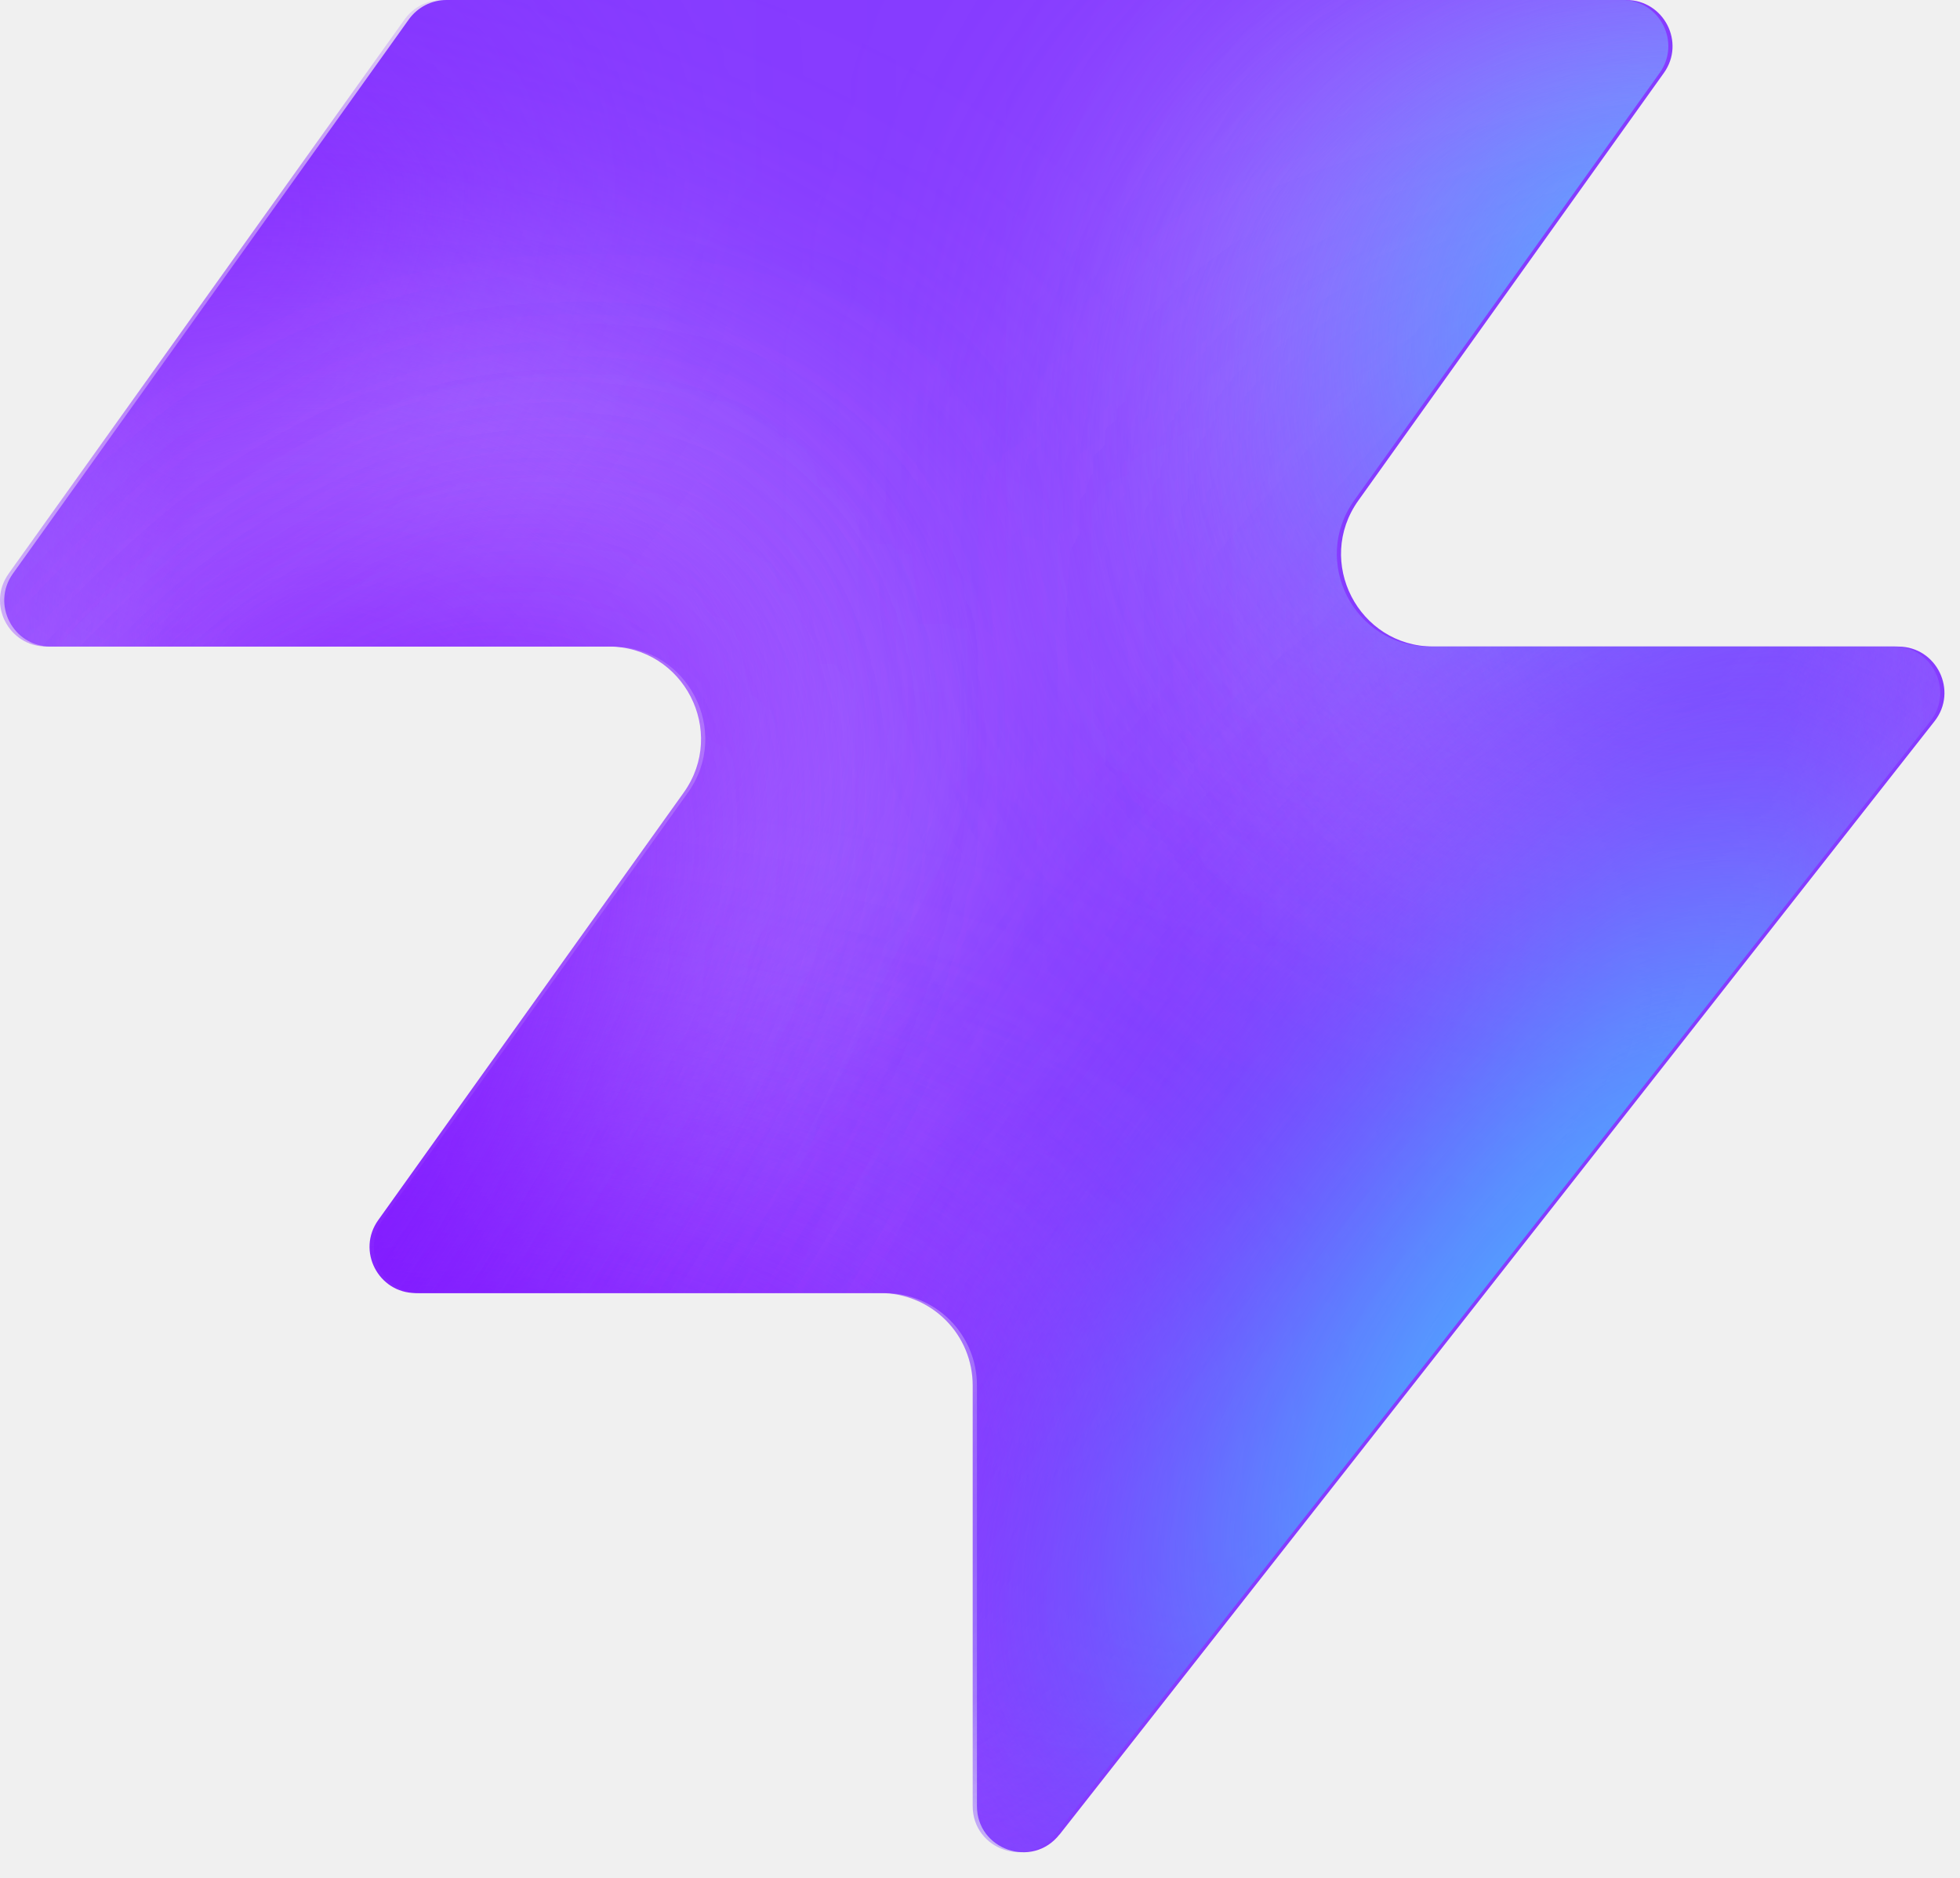
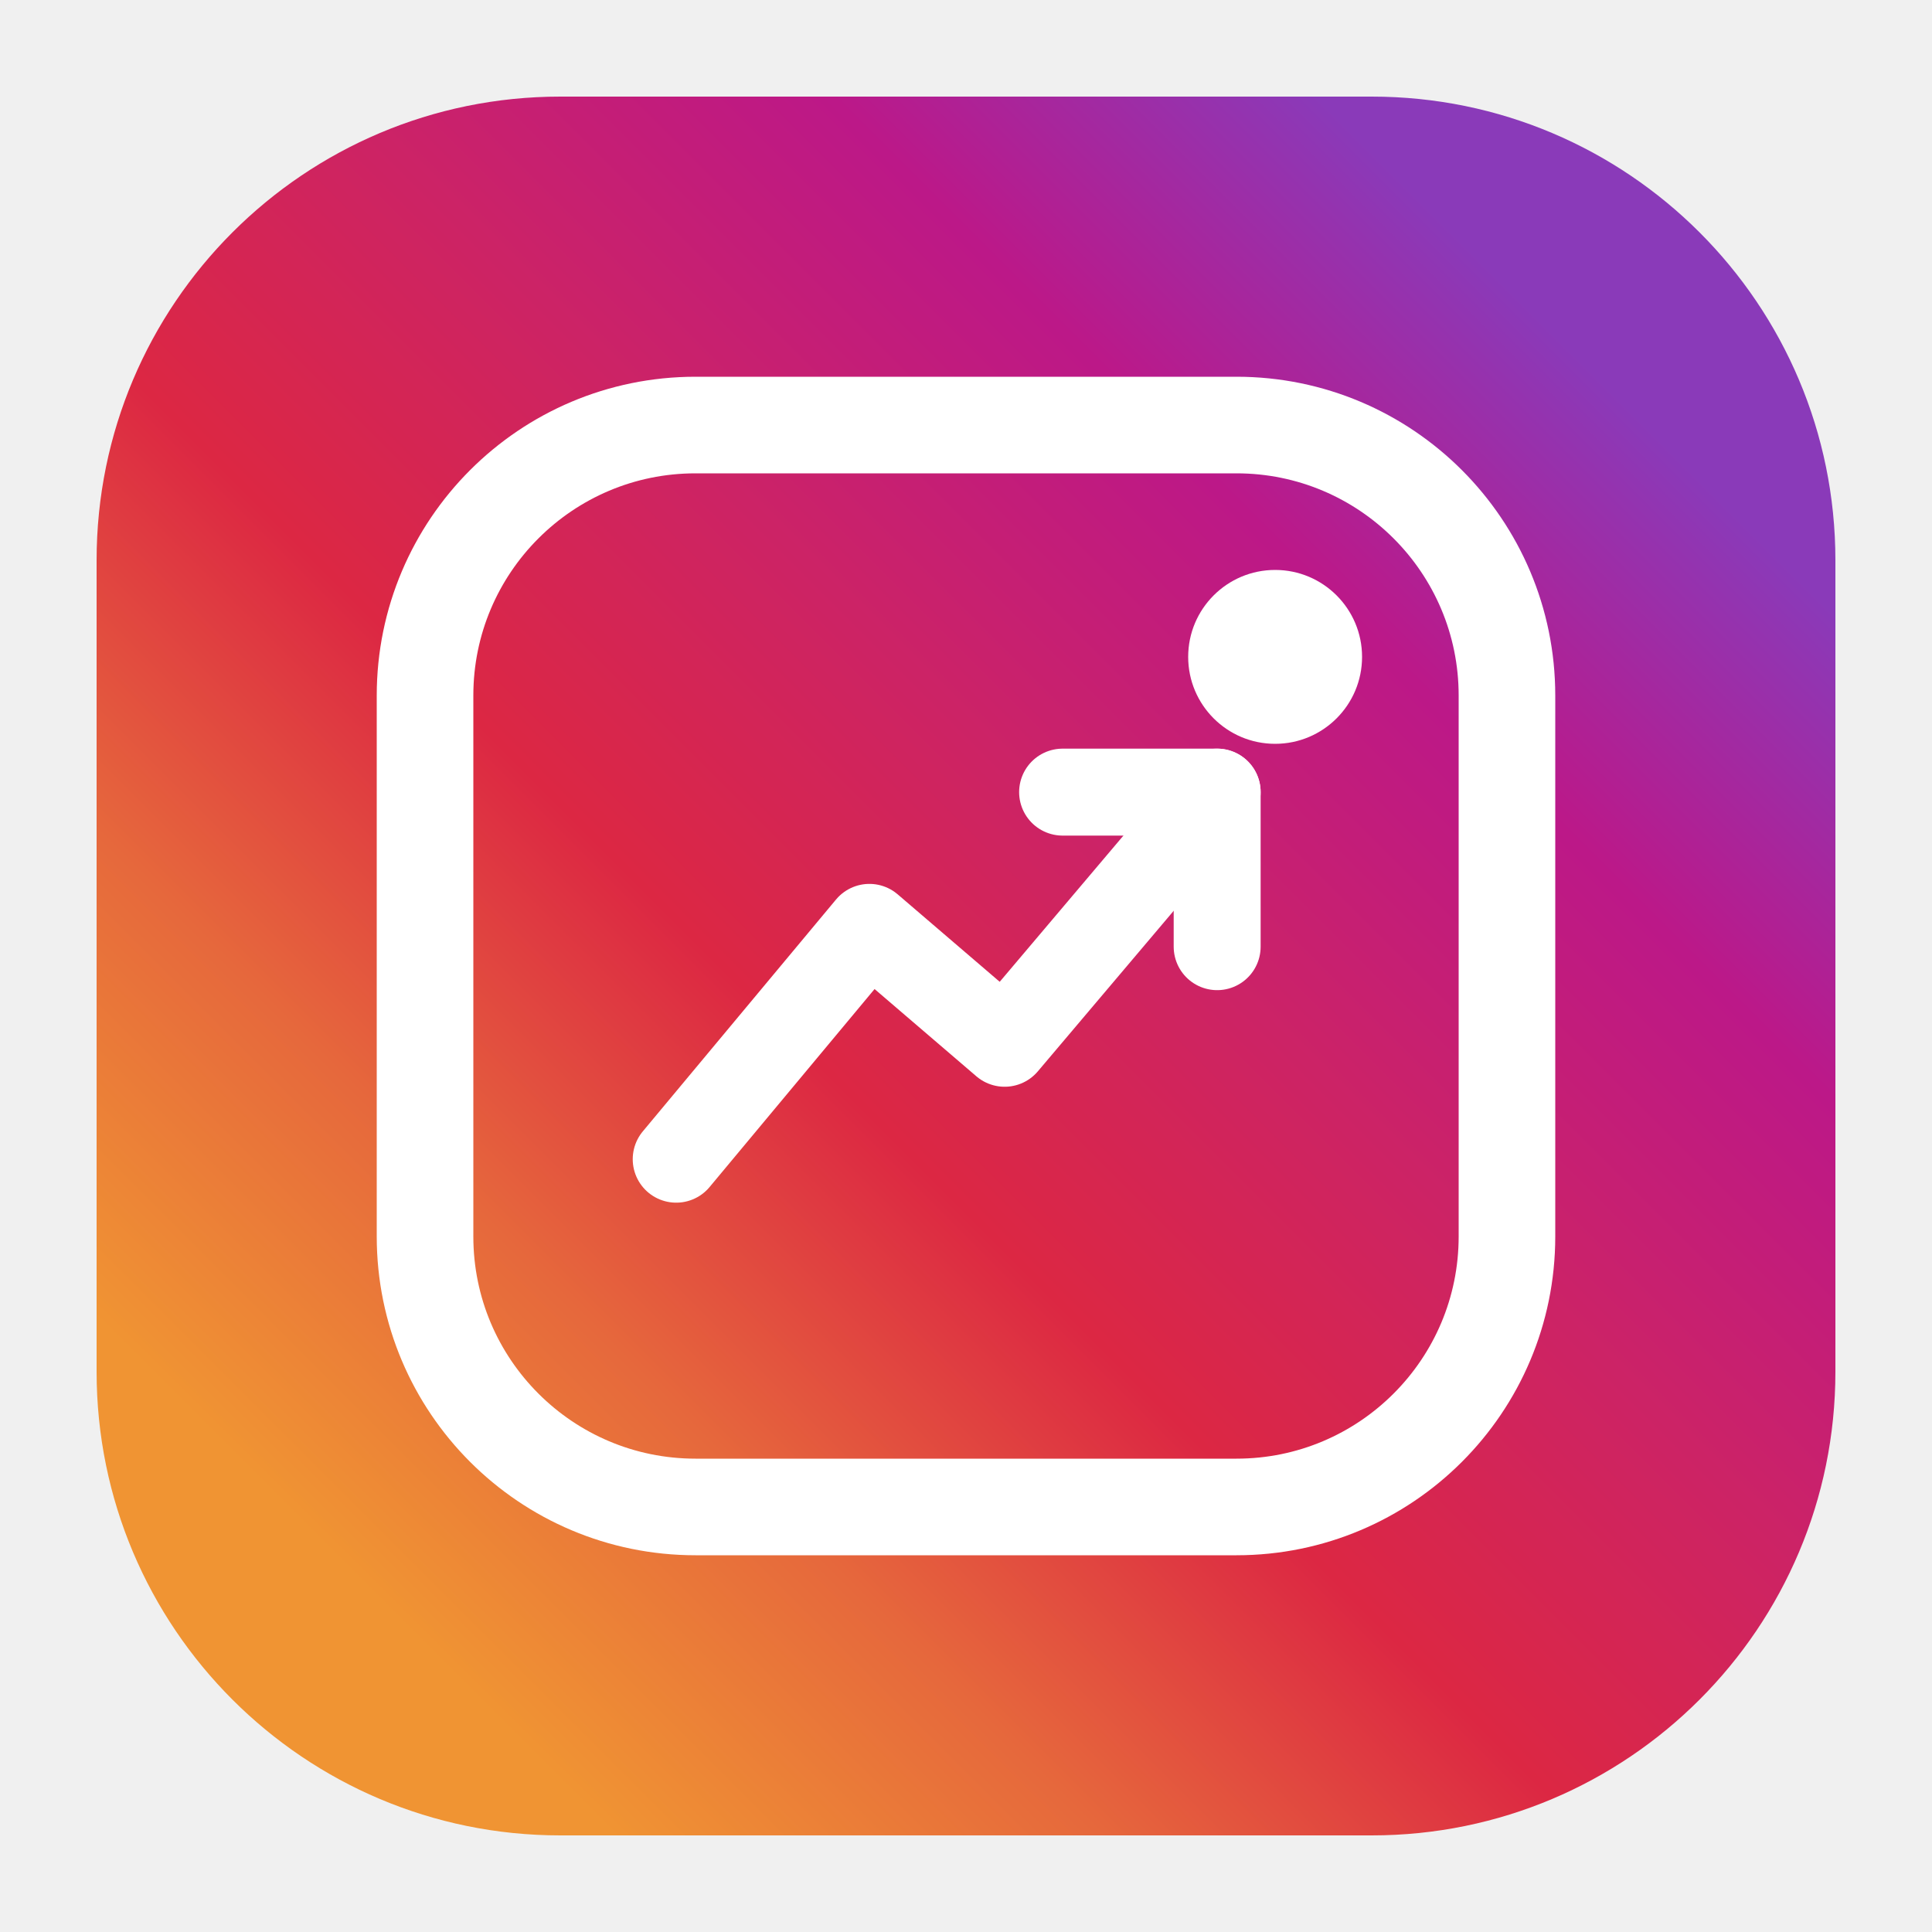
- <svg xmlns="http://www.w3.org/2000/svg" width="48" height="46" fill="none" viewBox="0 0 48 46">
-   <path fill="#863bff" d="M25.946 44.938c-.664.845-2.021.375-2.021-.698V33.937a2.26 2.26 0 0 0-2.262-2.262H10.287c-.92 0-1.456-1.04-.92-1.788l7.48-10.471c1.07-1.497 0-3.578-1.842-3.578H1.237c-.92 0-1.456-1.04-.92-1.788L10.013.474c.214-.297.556-.474.92-.474h28.894c.92 0 1.456 1.04.92 1.788l-7.48 10.471c-1.07 1.498 0 3.579 1.842 3.579h11.377c.943 0 1.473 1.088.89 1.83L25.947 44.94z" style="fill:#863bff;fill:color(display-p3 .525 .23 1);fill-opacity:1" />
-   <mask id="a" width="48" height="46" x="0" y="0" maskUnits="userSpaceOnUse" style="mask-type:alpha">
-     <path fill="#000" d="M25.842 44.938c-.664.844-2.021.375-2.021-.698V33.937a2.26 2.26 0 0 0-2.262-2.262H10.183c-.92 0-1.456-1.04-.92-1.788l7.48-10.471c1.07-1.498 0-3.579-1.842-3.579H1.133c-.92 0-1.456-1.04-.92-1.787L9.91.473c.214-.297.556-.474.92-.474h28.894c.92 0 1.456 1.04.92 1.788l-7.48 10.471c-1.07 1.498 0 3.578 1.842 3.578h11.377c.943 0 1.473 1.088.89 1.832L25.843 44.94z" style="fill:#000;fill-opacity:1" />
-   </mask>
-   <g mask="url(#a)">
-     <g filter="url(#b)">
-       <ellipse cx="5.508" cy="14.704" fill="#ede6ff" rx="5.508" ry="14.704" style="fill:#ede6ff;fill:color(display-p3 .927 .903 1);fill-opacity:1" transform="matrix(.00324 1 1 -.00324 -4.47 31.516)" />
-     </g>
-     <g filter="url(#c)">
-       <ellipse cx="10.399" cy="29.851" fill="#ede6ff" rx="10.399" ry="29.851" style="fill:#ede6ff;fill:color(display-p3 .927 .903 1);fill-opacity:1" transform="matrix(.00324 1 1 -.00324 -39.328 7.883)" />
-     </g>
-     <g filter="url(#d)">
-       <ellipse cx="5.508" cy="30.487" fill="#7e14ff" rx="5.508" ry="30.487" style="fill:#7e14ff;fill:color(display-p3 .492 .077 1);fill-opacity:1" transform="rotate(89.814 -25.913 -14.639)scale(1 -1)" />
-     </g>
-     <g filter="url(#e)">
-       <ellipse cx="5.508" cy="30.599" fill="#7e14ff" rx="5.508" ry="30.599" style="fill:#7e14ff;fill:color(display-p3 .492 .077 1);fill-opacity:1" transform="rotate(89.814 -32.644 -3.334)scale(1 -1)" />
-     </g>
-     <g filter="url(#f)">
-       <ellipse cx="5.508" cy="30.599" fill="#7e14ff" rx="5.508" ry="30.599" style="fill:#7e14ff;fill:color(display-p3 .492 .077 1);fill-opacity:1" transform="matrix(.00324 1 1 -.00324 -34.34 30.47)" />
-     </g>
-     <g filter="url(#g)">
-       <ellipse cx="14.072" cy="22.078" fill="#ede6ff" rx="14.072" ry="22.078" style="fill:#ede6ff;fill:color(display-p3 .927 .903 1);fill-opacity:1" transform="rotate(93.35 24.506 48.493)scale(-1 1)" />
-     </g>
-     <g filter="url(#h)">
-       <ellipse cx="3.47" cy="21.501" fill="#7e14ff" rx="3.47" ry="21.501" style="fill:#7e14ff;fill:color(display-p3 .492 .077 1);fill-opacity:1" transform="rotate(89.009 28.708 47.59)scale(-1 1)" />
-     </g>
-     <g filter="url(#i)">
-       <ellipse cx="3.47" cy="21.501" fill="#7e14ff" rx="3.47" ry="21.501" style="fill:#7e14ff;fill:color(display-p3 .492 .077 1);fill-opacity:1" transform="rotate(89.009 28.708 47.59)scale(-1 1)" />
-     </g>
-     <g filter="url(#j)">
-       <ellipse cx=".387" cy="8.972" fill="#7e14ff" rx="4.407" ry="29.108" style="fill:#7e14ff;fill:color(display-p3 .492 .077 1);fill-opacity:1" transform="rotate(39.51 .387 8.972)" />
-     </g>
-     <g filter="url(#k)">
-       <ellipse cx="47.523" cy="-6.092" fill="#7e14ff" rx="4.407" ry="29.108" style="fill:#7e14ff;fill:color(display-p3 .492 .077 1);fill-opacity:1" transform="rotate(37.892 47.523 -6.092)" />
-     </g>
-     <g filter="url(#l)">
-       <ellipse cx="41.412" cy="6.333" fill="#47bfff" rx="5.971" ry="9.665" style="fill:#47bfff;fill:color(display-p3 .28 .748 1);fill-opacity:1" transform="rotate(37.892 41.412 6.333)" />
-     </g>
-     <g filter="url(#m)">
-       <ellipse cx="-1.879" cy="38.332" fill="#7e14ff" rx="4.407" ry="29.108" style="fill:#7e14ff;fill:color(display-p3 .492 .077 1);fill-opacity:1" transform="rotate(37.892 -1.88 38.332)" />
-     </g>
-     <g filter="url(#n)">
-       <ellipse cx="-1.879" cy="38.332" fill="#7e14ff" rx="4.407" ry="29.108" style="fill:#7e14ff;fill:color(display-p3 .492 .077 1);fill-opacity:1" transform="rotate(37.892 -1.88 38.332)" />
-     </g>
-     <g filter="url(#o)">
-       <ellipse cx="35.651" cy="29.907" fill="#7e14ff" rx="4.407" ry="29.108" style="fill:#7e14ff;fill:color(display-p3 .492 .077 1);fill-opacity:1" transform="rotate(37.892 35.651 29.907)" />
-     </g>
-     <g filter="url(#p)">
-       <ellipse cx="38.418" cy="32.4" fill="#47bfff" rx="5.971" ry="15.297" style="fill:#47bfff;fill:color(display-p3 .28 .748 1);fill-opacity:1" transform="rotate(37.892 38.418 32.4)" />
-     </g>
-   </g>
+ <svg xmlns="http://www.w3.org/2000/svg" viewBox="0 0 100 100">
  <defs>
-     <filter id="b" width="60.045" height="41.654" x="-19.77" y="16.149" color-interpolation-filters="sRGB" filterUnits="userSpaceOnUse">
-       <feFlood flood-opacity="0" result="BackgroundImageFix" />
-       <feBlend in="SourceGraphic" in2="BackgroundImageFix" result="shape" />
-       <feGaussianBlur result="effect1_foregroundBlur_2002_17158" stdDeviation="7.659" />
-     </filter>
-     <filter id="c" width="90.34" height="51.437" x="-54.613" y="-7.533" color-interpolation-filters="sRGB" filterUnits="userSpaceOnUse">
-       <feFlood flood-opacity="0" result="BackgroundImageFix" />
-       <feBlend in="SourceGraphic" in2="BackgroundImageFix" result="shape" />
-       <feGaussianBlur result="effect1_foregroundBlur_2002_17158" stdDeviation="7.659" />
-     </filter>
-     <filter id="d" width="79.355" height="29.4" x="-49.64" y="2.03" color-interpolation-filters="sRGB" filterUnits="userSpaceOnUse">
-       <feFlood flood-opacity="0" result="BackgroundImageFix" />
-       <feBlend in="SourceGraphic" in2="BackgroundImageFix" result="shape" />
-       <feGaussianBlur result="effect1_foregroundBlur_2002_17158" stdDeviation="4.596" />
-     </filter>
-     <filter id="e" width="79.579" height="29.4" x="-45.045" y="20.029" color-interpolation-filters="sRGB" filterUnits="userSpaceOnUse">
-       <feFlood flood-opacity="0" result="BackgroundImageFix" />
-       <feBlend in="SourceGraphic" in2="BackgroundImageFix" result="shape" />
-       <feGaussianBlur result="effect1_foregroundBlur_2002_17158" stdDeviation="4.596" />
-     </filter>
-     <filter id="f" width="79.579" height="29.4" x="-43.513" y="21.178" color-interpolation-filters="sRGB" filterUnits="userSpaceOnUse">
-       <feFlood flood-opacity="0" result="BackgroundImageFix" />
-       <feBlend in="SourceGraphic" in2="BackgroundImageFix" result="shape" />
-       <feGaussianBlur result="effect1_foregroundBlur_2002_17158" stdDeviation="4.596" />
-     </filter>
-     <filter id="g" width="74.749" height="58.852" x="15.756" y="-17.901" color-interpolation-filters="sRGB" filterUnits="userSpaceOnUse">
-       <feFlood flood-opacity="0" result="BackgroundImageFix" />
-       <feBlend in="SourceGraphic" in2="BackgroundImageFix" result="shape" />
-       <feGaussianBlur result="effect1_foregroundBlur_2002_17158" stdDeviation="7.659" />
-     </filter>
-     <filter id="h" width="61.377" height="25.362" x="23.548" y="2.284" color-interpolation-filters="sRGB" filterUnits="userSpaceOnUse">
-       <feFlood flood-opacity="0" result="BackgroundImageFix" />
-       <feBlend in="SourceGraphic" in2="BackgroundImageFix" result="shape" />
-       <feGaussianBlur result="effect1_foregroundBlur_2002_17158" stdDeviation="4.596" />
-     </filter>
-     <filter id="i" width="61.377" height="25.362" x="23.548" y="2.284" color-interpolation-filters="sRGB" filterUnits="userSpaceOnUse">
-       <feFlood flood-opacity="0" result="BackgroundImageFix" />
-       <feBlend in="SourceGraphic" in2="BackgroundImageFix" result="shape" />
-       <feGaussianBlur result="effect1_foregroundBlur_2002_17158" stdDeviation="4.596" />
-     </filter>
-     <filter id="j" width="56.045" height="63.649" x="-27.636" y="-22.853" color-interpolation-filters="sRGB" filterUnits="userSpaceOnUse">
-       <feFlood flood-opacity="0" result="BackgroundImageFix" />
-       <feBlend in="SourceGraphic" in2="BackgroundImageFix" result="shape" />
-       <feGaussianBlur result="effect1_foregroundBlur_2002_17158" stdDeviation="4.596" />
-     </filter>
-     <filter id="k" width="54.814" height="64.646" x="20.116" y="-38.415" color-interpolation-filters="sRGB" filterUnits="userSpaceOnUse">
-       <feFlood flood-opacity="0" result="BackgroundImageFix" />
-       <feBlend in="SourceGraphic" in2="BackgroundImageFix" result="shape" />
-       <feGaussianBlur result="effect1_foregroundBlur_2002_17158" stdDeviation="4.596" />
-     </filter>
-     <filter id="l" width="33.541" height="35.313" x="24.641" y="-11.323" color-interpolation-filters="sRGB" filterUnits="userSpaceOnUse">
-       <feFlood flood-opacity="0" result="BackgroundImageFix" />
-       <feBlend in="SourceGraphic" in2="BackgroundImageFix" result="shape" />
-       <feGaussianBlur result="effect1_foregroundBlur_2002_17158" stdDeviation="4.596" />
-     </filter>
-     <filter id="m" width="54.814" height="64.646" x="-29.286" y="6.009" color-interpolation-filters="sRGB" filterUnits="userSpaceOnUse">
-       <feFlood flood-opacity="0" result="BackgroundImageFix" />
-       <feBlend in="SourceGraphic" in2="BackgroundImageFix" result="shape" />
-       <feGaussianBlur result="effect1_foregroundBlur_2002_17158" stdDeviation="4.596" />
-     </filter>
-     <filter id="n" width="54.814" height="64.646" x="-29.286" y="6.009" color-interpolation-filters="sRGB" filterUnits="userSpaceOnUse">
-       <feFlood flood-opacity="0" result="BackgroundImageFix" />
-       <feBlend in="SourceGraphic" in2="BackgroundImageFix" result="shape" />
-       <feGaussianBlur result="effect1_foregroundBlur_2002_17158" stdDeviation="4.596" />
-     </filter>
-     <filter id="o" width="54.814" height="64.646" x="8.244" y="-2.416" color-interpolation-filters="sRGB" filterUnits="userSpaceOnUse">
-       <feFlood flood-opacity="0" result="BackgroundImageFix" />
-       <feBlend in="SourceGraphic" in2="BackgroundImageFix" result="shape" />
-       <feGaussianBlur result="effect1_foregroundBlur_2002_17158" stdDeviation="4.596" />
-     </filter>
-     <filter id="p" width="39.409" height="43.623" x="18.713" y="10.588" color-interpolation-filters="sRGB" filterUnits="userSpaceOnUse">
-       <feFlood flood-opacity="0" result="BackgroundImageFix" />
-       <feBlend in="SourceGraphic" in2="BackgroundImageFix" result="shape" />
-       <feGaussianBlur result="effect1_foregroundBlur_2002_17158" stdDeviation="4.596" />
-     </filter>
+     <linearGradient id="ig-grad" x1="15%" y1="85%" x2="85%" y2="15%">
+       <stop offset="0%" stop-color="#f09433" />
+       <stop offset="20%" stop-color="#e6683c" />
+       <stop offset="40%" stop-color="#dc2743" />
+       <stop offset="60%" stop-color="#cc2366" />
+       <stop offset="80%" stop-color="#bc1888" />
+       <stop offset="100%" stop-color="#8a3ab9" />
+     </linearGradient>
  </defs>
+   <rect x="5" y="5" width="90" height="90" rx="24" fill="url(#ig-grad)" />
+   <rect x="22" y="22" width="56" height="56" rx="14" fill="none" stroke="white" stroke-width="5" />
+   <circle cx="66" cy="34" r="4.5" fill="white" />
+   <path d="M 35 60 L 45 48 L 52 54 L 63 41" fill="none" stroke="white" stroke-width="4.5" stroke-linecap="round" stroke-linejoin="round" />
+   <polyline points="55,41 63,41 63,49" fill="none" stroke="white" stroke-width="4.5" stroke-linecap="round" stroke-linejoin="round" />
</svg>
